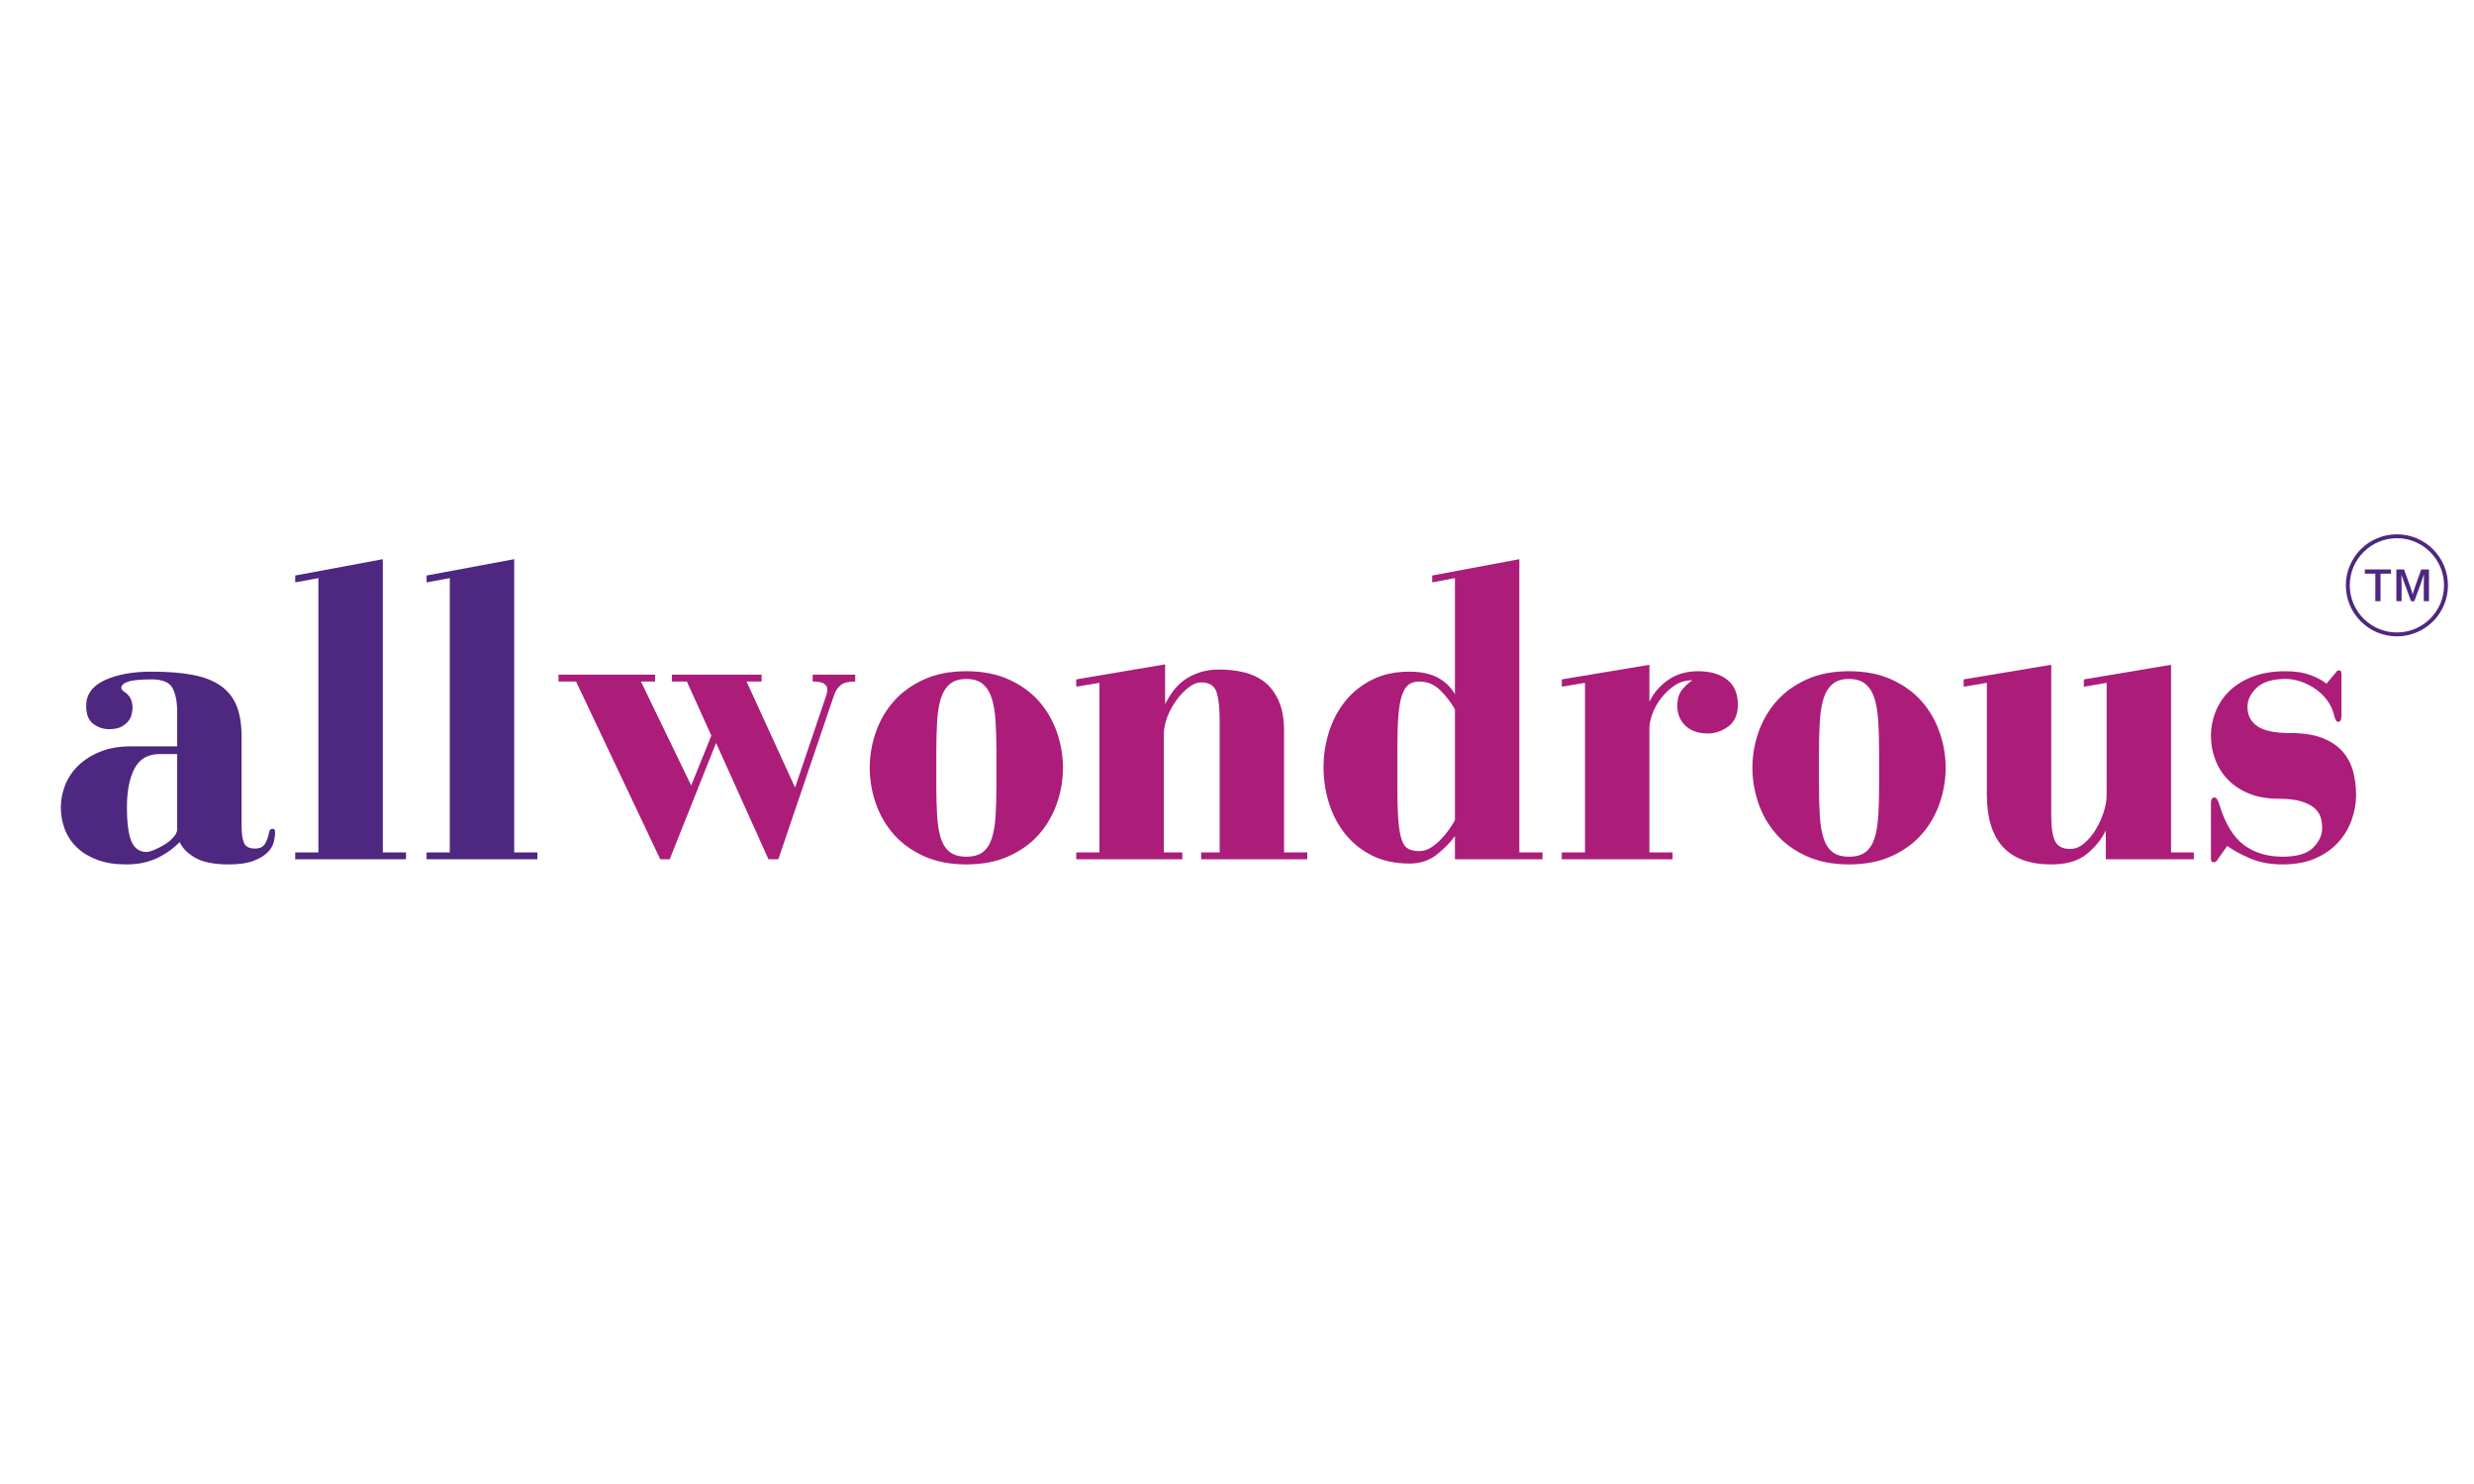
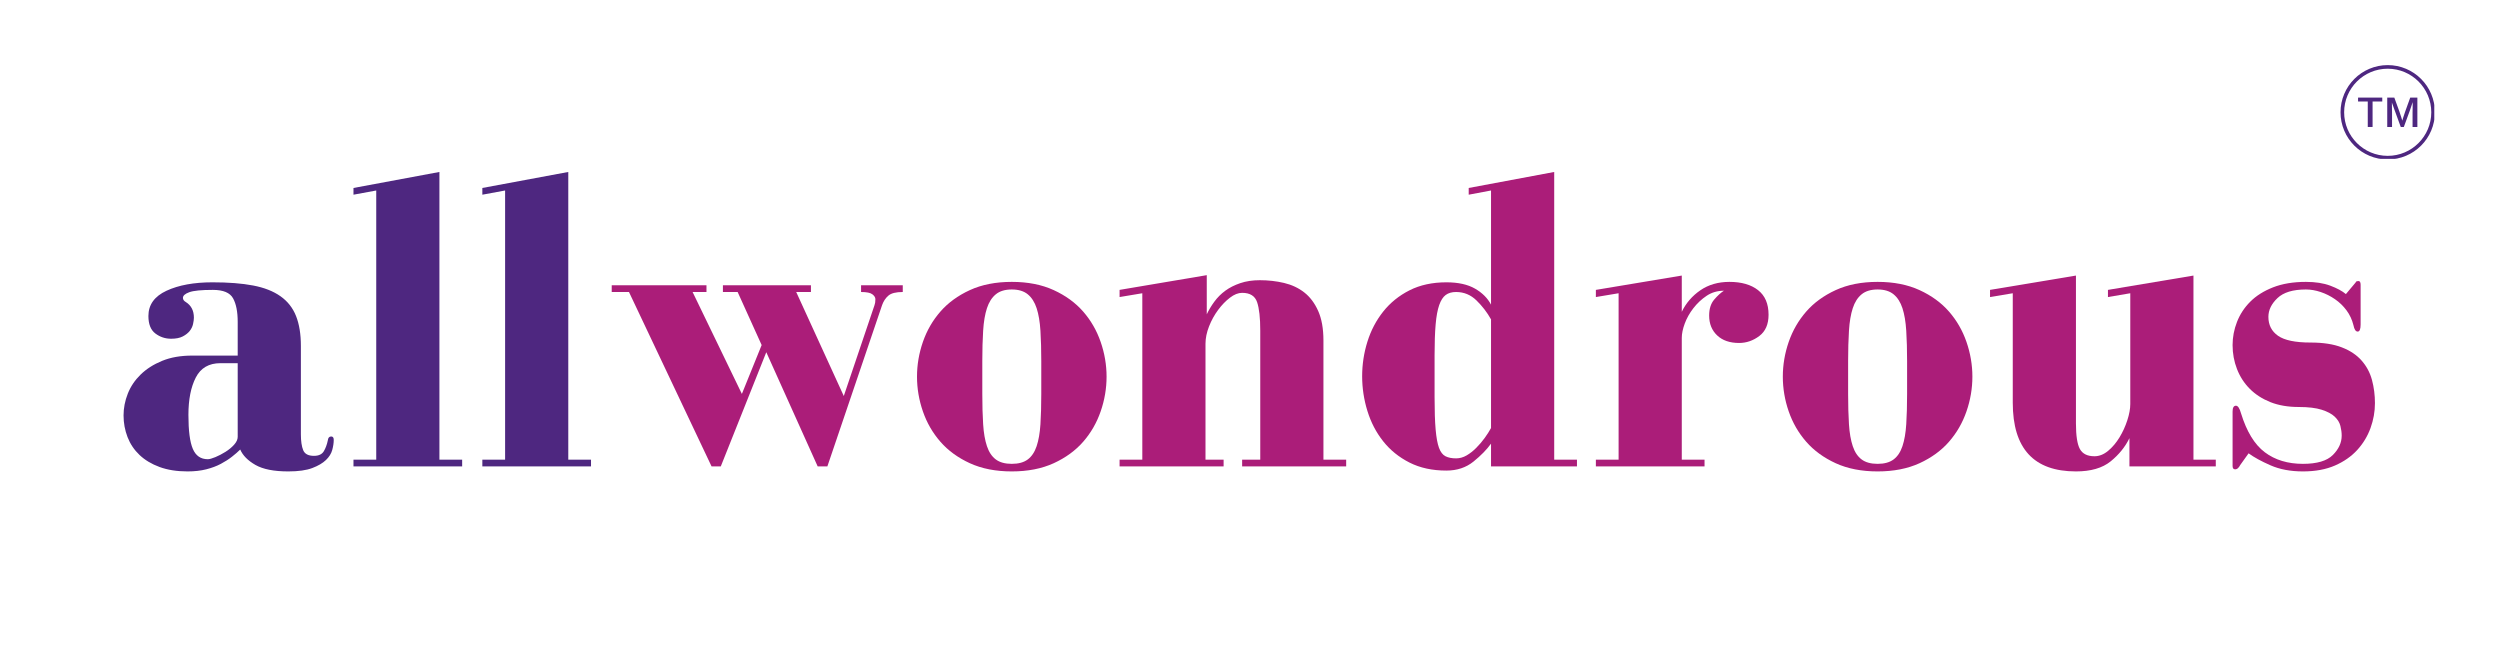
- <svg xmlns="http://www.w3.org/2000/svg" width="2500" zoomAndPan="magnify" viewBox="0 0 1874.88 1125" height="1500" preserveAspectRatio="xMidYMid meet" version="1.0">
+ <svg xmlns="http://www.w3.org/2000/svg" width="1920" zoomAndPan="magnify" viewBox="0 0 1440 375" height="500" preserveAspectRatio="xMidYMid meet" version="1.0">
  <defs>
    <g />
-     <clipPath id="119c1c1e4c">
-       <rect x="0" width="1757" y="0" height="351" />
+     <clipPath id="4b4edc105b">
+       <rect x="0" width="1310" y="0" height="263" />
    </clipPath>
-     <clipPath id="0e09dae88f">
-       <path d="M 1777.828 405.047 L 1855.074 405.047 L 1855.074 482.293 L 1777.828 482.293 Z M 1777.828 405.047 " clip-rule="nonzero" />
+     <clipPath id="167ab9f8b8">
+       <path d="M 1348.148 37.5 L 1402.148 37.5 L 1402.148 91.5 L 1348.148 91.5 Z M 1348.148 37.5 " clip-rule="nonzero" />
    </clipPath>
  </defs>
-   <g transform="matrix(1, 0, 0, 1, 37, 367)">
-     <g clip-path="url(#119c1c1e4c)">
+   <g transform="matrix(1, 0, 0, 1, 64, 56)">
+     <g clip-path="url(#4b4edc105b)">
      <g fill="#4e2780" fill-opacity="1">
-         <g transform="translate(2.847768, 284.3964)">
+         <g transform="translate(2.559071, 212.6299)">
          <g>
-             <path d="M 74.844 -142.219 C 60.531 -142.219 48.707 -140.047 39.375 -135.703 C 30.051 -131.367 25.391 -124.863 25.391 -116.188 C 25.391 -109.895 27.176 -105.391 30.75 -102.672 C 34.332 -99.961 38.398 -98.609 42.953 -98.609 C 46.641 -98.609 49.625 -99.203 51.906 -100.391 C 54.188 -101.586 55.977 -103 57.281 -104.625 C 58.582 -106.25 59.445 -108.035 59.875 -109.984 C 60.312 -111.941 60.531 -113.57 60.531 -114.875 C 60.531 -120.301 58.469 -124.316 54.344 -126.922 C 52.82 -127.785 52.062 -128.867 52.062 -130.172 C 52.062 -131.91 53.688 -133.375 56.938 -134.562 C 60.195 -135.758 66.273 -136.359 75.172 -136.359 C 83.203 -136.359 88.41 -134.188 90.797 -129.844 C 93.18 -125.508 94.375 -119.438 94.375 -111.625 L 94.375 -85.594 L 59.234 -85.594 C 50.336 -85.594 42.578 -84.234 35.953 -81.516 C 29.336 -78.805 23.805 -75.281 19.359 -70.938 C 14.91 -66.602 11.602 -61.672 9.438 -56.141 C 7.27 -50.609 6.188 -45.02 6.188 -39.375 C 6.188 -33.52 7.211 -27.93 9.266 -22.609 C 11.328 -17.297 14.422 -12.688 18.547 -8.781 C 22.672 -4.875 27.82 -1.785 34 0.484 C 40.188 2.766 47.406 3.906 55.656 3.906 C 61.07 3.906 65.895 3.363 70.125 2.281 C 74.363 1.195 78.109 -0.211 81.359 -1.953 C 84.609 -3.691 87.477 -5.535 89.969 -7.484 C 92.469 -9.43 94.586 -11.273 96.328 -13.016 C 98.285 -8.461 102.191 -4.504 108.047 -1.141 C 113.898 2.223 122.359 3.906 133.422 3.906 C 141.234 3.906 147.414 3.035 151.969 1.297 C 156.531 -0.43 160.055 -2.488 162.547 -4.875 C 165.047 -7.27 166.676 -9.875 167.438 -12.688 C 168.195 -15.508 168.578 -18.113 168.578 -20.5 C 168.578 -22.238 167.926 -23.109 166.625 -23.109 C 165.102 -23.109 164.234 -22.129 164.016 -20.172 C 163.367 -16.922 162.336 -14.102 160.922 -11.719 C 159.516 -9.332 156.969 -8.141 153.281 -8.141 C 148.938 -8.141 146.164 -9.602 144.969 -12.531 C 143.781 -15.457 143.188 -19.523 143.188 -24.734 L 143.188 -93.078 C 143.188 -102.191 141.938 -109.895 139.438 -116.188 C 136.945 -122.477 132.938 -127.57 127.406 -131.469 C 121.875 -135.375 114.82 -138.141 106.25 -139.766 C 97.688 -141.398 87.219 -142.219 74.844 -142.219 Z M 94.375 -79.734 L 94.375 -22.781 C 94.375 -20.832 93.453 -18.828 91.609 -16.766 C 89.766 -14.703 87.539 -12.852 84.938 -11.219 C 82.332 -9.594 79.727 -8.238 77.125 -7.156 C 74.52 -6.07 72.566 -5.531 71.266 -5.531 C 65.848 -5.531 62 -8.188 59.719 -13.5 C 57.438 -18.82 56.297 -27.555 56.297 -39.703 C 56.297 -51.641 58.191 -61.297 61.984 -68.672 C 65.785 -76.047 72.133 -79.734 81.031 -79.734 Z M 94.375 -79.734 " />
+             <path d="M 55.797 -106.016 C 45.117 -106.016 36.301 -104.395 29.344 -101.156 C 22.395 -97.926 18.922 -93.078 18.922 -86.609 C 18.922 -81.922 20.254 -78.566 22.922 -76.547 C 25.586 -74.523 28.625 -73.516 32.031 -73.516 C 34.781 -73.516 37.004 -73.957 38.703 -74.844 C 40.398 -75.727 41.734 -76.773 42.703 -77.984 C 43.672 -79.203 44.316 -80.539 44.641 -82 C 44.961 -83.457 45.125 -84.672 45.125 -85.641 C 45.125 -89.68 43.586 -92.676 40.516 -94.625 C 39.379 -95.27 38.812 -96.078 38.812 -97.047 C 38.812 -98.336 40.023 -99.426 42.453 -100.312 C 44.879 -101.207 49.41 -101.656 56.047 -101.656 C 62.023 -101.656 65.906 -100.035 67.688 -96.797 C 69.469 -93.566 70.359 -89.039 70.359 -83.219 L 70.359 -63.812 L 44.156 -63.812 C 37.52 -63.812 31.734 -62.797 26.797 -60.766 C 21.867 -58.742 17.75 -56.113 14.438 -52.875 C 11.125 -49.645 8.656 -45.969 7.031 -41.844 C 5.414 -37.719 4.609 -33.555 4.609 -29.359 C 4.609 -24.992 5.375 -20.828 6.906 -16.859 C 8.445 -12.898 10.754 -9.461 13.828 -6.547 C 16.898 -3.641 20.738 -1.336 25.344 0.359 C 29.957 2.055 35.336 2.906 41.484 2.906 C 45.523 2.906 49.125 2.5 52.281 1.688 C 55.438 0.883 58.227 -0.16 60.656 -1.453 C 63.082 -2.742 65.223 -4.117 67.078 -5.578 C 68.941 -7.035 70.52 -8.41 71.812 -9.703 C 73.27 -6.305 76.18 -3.352 80.547 -0.844 C 84.91 1.656 91.219 2.906 99.469 2.906 C 105.289 2.906 109.898 2.258 113.297 0.969 C 116.691 -0.32 119.316 -1.859 121.172 -3.641 C 123.035 -5.422 124.25 -7.359 124.812 -9.453 C 125.383 -11.555 125.672 -13.5 125.672 -15.281 C 125.672 -16.57 125.188 -17.219 124.219 -17.219 C 123.082 -17.219 122.438 -16.492 122.281 -15.047 C 121.789 -12.617 121.02 -10.516 119.969 -8.734 C 118.914 -6.953 117.016 -6.062 114.266 -6.062 C 111.035 -6.062 108.973 -7.148 108.078 -9.328 C 107.191 -11.516 106.75 -14.551 106.75 -18.438 L 106.75 -69.391 C 106.75 -76.18 105.816 -81.922 103.953 -86.609 C 102.098 -91.297 99.109 -95.094 94.984 -98 C 90.859 -100.914 85.598 -102.977 79.203 -104.188 C 72.816 -105.406 65.016 -106.016 55.797 -106.016 Z M 70.359 -59.438 L 70.359 -16.984 C 70.359 -15.523 69.672 -14.023 68.297 -12.484 C 66.922 -10.953 65.258 -9.578 63.312 -8.359 C 61.375 -7.148 59.438 -6.141 57.5 -5.328 C 55.562 -4.523 54.102 -4.125 53.125 -4.125 C 49.082 -4.125 46.211 -6.102 44.516 -10.062 C 42.816 -14.031 41.969 -20.539 41.969 -29.594 C 41.969 -38.488 43.383 -45.688 46.219 -51.188 C 49.051 -56.688 53.781 -59.438 60.406 -59.438 Z M 70.359 -59.438 " />
          </g>
        </g>
      </g>
      <g fill="#4e2780" fill-opacity="1">
-         <g transform="translate(177.8999, 284.3964)">
+         <g transform="translate(133.058, 212.6299)">
          <g>
-             <path d="M 75.172 -5.203 L 75.172 -227.484 L 8.781 -215.109 L 8.781 -209.906 L 26.359 -213.156 L 26.359 -5.203 L 8.781 -5.203 L 8.781 0 L 92.75 0 L 92.75 -5.203 Z M 75.172 -5.203 " />
+             <path d="M 56.047 -3.875 L 56.047 -169.578 L 6.547 -160.359 L 6.547 -156.484 L 19.656 -158.906 L 19.656 -3.875 L 6.547 -3.875 L 6.547 0 L 69.141 0 L 69.141 -3.875 Z M 56.047 -3.875 " />
          </g>
        </g>
      </g>
      <g fill="#4e2780" fill-opacity="1">
-         <g transform="translate(277.4649, 284.3964)">
+         <g transform="translate(207.2823, 212.6299)">
          <g>
-             <path d="M 75.172 -5.203 L 75.172 -227.484 L 8.781 -215.109 L 8.781 -209.906 L 26.359 -213.156 L 26.359 -5.203 L 8.781 -5.203 L 8.781 0 L 92.75 0 L 92.75 -5.203 Z M 75.172 -5.203 " />
+             <path d="M 56.047 -3.875 L 56.047 -169.578 L 6.547 -160.359 L 6.547 -156.484 L 19.656 -158.906 L 19.656 -3.875 L 6.547 -3.875 L 6.547 0 L 69.141 0 L 69.141 -3.875 Z M 56.047 -3.875 " />
          </g>
        </g>
      </g>
      <g fill="#ab1d79" fill-opacity="1">
-         <g transform="translate(377.0926, 284.3964)">
+         <g transform="translate(281.5534, 212.6299)">
          <g>
-             <path d="M 212.844 -129.203 C 212.844 -128.117 212.785 -127.25 212.672 -126.594 C 212.566 -125.945 212.406 -125.297 212.188 -124.641 L 188.422 -54.344 L 151.656 -134.734 L 163.047 -134.734 L 163.047 -139.938 L 95.031 -139.938 L 95.031 -134.734 L 106.422 -134.734 L 124.969 -93.719 L 109.672 -55.969 L 71.594 -134.734 L 82.328 -134.734 L 82.328 -139.938 L 9.109 -139.938 L 9.109 -134.734 L 22.453 -134.734 L 86.234 0 L 93.406 0 L 128.547 -88.188 L 168.25 0 L 175.734 0 L 218.047 -124.641 C 219.129 -127.68 220.754 -130.125 222.922 -131.969 C 225.086 -133.812 228.773 -134.734 233.984 -134.734 L 233.984 -139.938 L 201.766 -139.938 L 201.766 -134.734 C 206.109 -134.734 209.039 -134.133 210.562 -132.938 C 212.082 -131.75 212.844 -130.504 212.844 -129.203 Z M 212.844 -129.203 " />
+             <path d="M 158.672 -96.312 C 158.672 -95.508 158.629 -94.863 158.547 -94.375 C 158.461 -93.883 158.344 -93.398 158.188 -92.922 L 140.469 -40.516 L 113.062 -100.438 L 121.547 -100.438 L 121.547 -104.328 L 70.844 -104.328 L 70.844 -100.438 L 79.328 -100.438 L 93.156 -69.875 L 81.766 -41.734 L 53.375 -100.438 L 61.375 -100.438 L 61.375 -104.328 L 6.797 -104.328 L 6.797 -100.438 L 16.734 -100.438 L 64.297 0 L 69.625 0 L 95.828 -65.75 L 125.422 0 L 131.016 0 L 162.547 -92.922 C 163.359 -95.18 164.57 -97 166.188 -98.375 C 167.801 -99.75 170.551 -100.438 174.438 -100.438 L 174.438 -104.328 L 150.422 -104.328 L 150.422 -100.438 C 153.648 -100.438 155.832 -99.988 156.969 -99.094 C 158.102 -98.207 158.672 -97.281 158.672 -96.312 Z M 158.672 -96.312 " />
          </g>
        </g>
      </g>
      <g fill="#ab1d79" fill-opacity="1">
-         <g transform="translate(616.8946, 284.3964)">
+         <g transform="translate(460.3224, 212.6299)">
          <g>
-             <path d="M 5.203 -69.312 C 5.203 -60.207 6.719 -51.258 9.75 -42.469 C 12.789 -33.688 17.297 -25.875 23.266 -19.031 C 29.234 -12.195 36.828 -6.664 46.047 -2.438 C 55.266 1.789 66.062 3.906 78.438 3.906 C 90.801 3.906 101.594 1.789 110.812 -2.438 C 120.031 -6.664 127.625 -12.195 133.594 -19.031 C 139.562 -25.875 144.062 -33.688 147.094 -42.469 C 150.133 -51.258 151.656 -60.207 151.656 -69.312 C 151.656 -78.426 150.133 -87.375 147.094 -96.156 C 144.062 -104.945 139.562 -112.758 133.594 -119.594 C 127.625 -126.426 120.031 -131.957 110.812 -136.188 C 101.594 -140.426 90.801 -142.547 78.438 -142.547 C 66.062 -142.547 55.266 -140.426 46.047 -136.188 C 36.828 -131.957 29.234 -126.426 23.266 -119.594 C 17.297 -112.758 12.789 -104.945 9.75 -96.156 C 6.719 -87.375 5.203 -78.426 5.203 -69.312 Z M 55.656 -81.359 C 55.656 -90.035 55.867 -97.844 56.297 -104.781 C 56.734 -111.727 57.707 -117.535 59.219 -122.203 C 60.738 -126.867 63.02 -130.445 66.062 -132.938 C 69.102 -135.438 73.227 -136.688 78.438 -136.688 C 83.633 -136.688 87.754 -135.438 90.797 -132.938 C 93.836 -130.445 96.113 -126.867 97.625 -122.203 C 99.145 -117.535 100.125 -111.727 100.562 -104.781 C 101 -97.844 101.219 -90.035 101.219 -81.359 L 101.219 -55.969 C 101.219 -47.07 101 -39.258 100.562 -32.531 C 100.125 -25.812 99.145 -20.172 97.625 -15.609 C 96.113 -11.055 93.836 -7.641 90.797 -5.359 C 87.754 -3.086 83.633 -1.953 78.438 -1.953 C 73.227 -1.953 69.102 -3.086 66.062 -5.359 C 63.02 -7.641 60.738 -11.055 59.219 -15.609 C 57.707 -20.172 56.734 -25.812 56.297 -32.531 C 55.867 -39.258 55.656 -47.07 55.656 -55.969 Z M 55.656 -81.359 " />
+             <path d="M 3.875 -51.672 C 3.875 -44.879 5.004 -38.207 7.266 -31.656 C 9.535 -25.102 12.895 -19.281 17.344 -14.188 C 21.789 -9.094 27.453 -4.969 34.328 -1.812 C 41.203 1.332 49.25 2.906 58.469 2.906 C 67.688 2.906 75.734 1.332 82.609 -1.812 C 89.484 -4.969 95.145 -9.094 99.594 -14.188 C 104.039 -19.281 107.395 -25.102 109.656 -31.656 C 111.926 -38.207 113.062 -44.879 113.062 -51.672 C 113.062 -58.461 111.926 -65.133 109.656 -71.688 C 107.395 -78.238 104.039 -84.062 99.594 -89.156 C 95.145 -94.25 89.484 -98.375 82.609 -101.531 C 75.734 -104.688 67.688 -106.266 58.469 -106.266 C 49.25 -106.266 41.203 -104.688 34.328 -101.531 C 27.453 -98.375 21.789 -94.25 17.344 -89.156 C 12.895 -84.062 9.535 -78.238 7.266 -71.688 C 5.004 -65.133 3.875 -58.461 3.875 -51.672 Z M 41.484 -60.656 C 41.484 -67.125 41.645 -72.945 41.969 -78.125 C 42.289 -83.301 43.02 -87.625 44.156 -91.094 C 45.289 -94.57 46.988 -97.238 49.25 -99.094 C 51.508 -100.957 54.582 -101.891 58.469 -101.891 C 62.352 -101.891 65.426 -100.957 67.688 -99.094 C 69.945 -97.238 71.645 -94.57 72.781 -91.094 C 73.914 -87.625 74.645 -83.301 74.969 -78.125 C 75.289 -72.945 75.453 -67.125 75.453 -60.656 L 75.453 -41.734 C 75.453 -35.098 75.289 -29.27 74.969 -24.25 C 74.645 -19.238 73.914 -15.035 72.781 -11.641 C 71.645 -8.242 69.945 -5.695 67.688 -4 C 65.426 -2.301 62.352 -1.453 58.469 -1.453 C 54.582 -1.453 51.508 -2.301 49.25 -4 C 46.988 -5.695 45.289 -8.242 44.156 -11.641 C 43.02 -15.035 42.289 -19.238 41.969 -24.25 C 41.645 -29.27 41.484 -35.098 41.484 -41.734 Z M 41.484 -60.656 " />
          </g>
        </g>
      </g>
      <g fill="#ab1d79" fill-opacity="1">
-         <g transform="translate(773.7257, 284.3964)">
+         <g transform="translate(577.2378, 212.6299)">
          <g>
-             <path d="M 162.391 -5.203 L 162.391 -97.312 C 162.391 -106.414 161.031 -114.004 158.312 -120.078 C 155.602 -126.16 152.023 -130.938 147.578 -134.406 C 143.141 -137.875 137.938 -140.312 131.969 -141.719 C 126 -143.133 119.758 -143.844 113.25 -143.844 C 107.613 -143.844 102.57 -143.082 98.125 -141.562 C 93.676 -140.039 89.82 -138.086 86.562 -135.703 C 83.312 -133.316 80.492 -130.492 78.109 -127.234 C 75.723 -123.984 73.77 -120.734 72.25 -117.484 L 72.25 -147.75 L 4.875 -136.359 L 4.875 -130.828 L 22.453 -133.75 L 22.453 -5.203 L 4.875 -5.203 L 4.875 0 L 85.266 0 L 85.266 -5.203 L 71.266 -5.203 L 71.266 -94.703 C 71.266 -99.047 72.188 -103.547 74.031 -108.203 C 75.875 -112.867 78.207 -117.098 81.031 -120.891 C 83.852 -124.691 86.891 -127.836 90.141 -130.328 C 93.398 -132.828 96.547 -134.078 99.578 -134.078 C 105.66 -134.078 109.516 -131.691 111.141 -126.922 C 112.766 -122.148 113.578 -114.773 113.578 -104.797 L 113.578 -5.203 L 99.578 -5.203 L 99.578 0 L 179.969 0 L 179.969 -5.203 Z M 162.391 -5.203 " />
+             <path d="M 121.062 -3.875 L 121.062 -72.547 C 121.062 -79.336 120.051 -84.992 118.031 -89.516 C 116.008 -94.047 113.336 -97.602 110.016 -100.188 C 106.703 -102.781 102.82 -104.602 98.375 -105.656 C 93.926 -106.707 89.273 -107.234 84.422 -107.234 C 80.223 -107.234 76.461 -106.664 73.141 -105.531 C 69.828 -104.406 66.957 -102.953 64.531 -101.172 C 62.102 -99.391 60 -97.285 58.219 -94.859 C 56.445 -92.43 54.992 -90.004 53.859 -87.578 L 53.859 -110.141 L 3.641 -101.656 L 3.641 -97.531 L 16.734 -99.719 L 16.734 -3.875 L 3.641 -3.875 L 3.641 0 L 63.562 0 L 63.562 -3.875 L 53.125 -3.875 L 53.125 -70.594 C 53.125 -73.832 53.812 -77.191 55.188 -80.672 C 56.562 -84.148 58.301 -87.301 60.406 -90.125 C 62.508 -92.957 64.773 -95.301 67.203 -97.156 C 69.629 -99.02 71.973 -99.953 74.234 -99.953 C 78.766 -99.953 81.633 -98.172 82.844 -94.609 C 84.062 -91.055 84.672 -85.562 84.672 -78.125 L 84.672 -3.875 L 74.234 -3.875 L 74.234 0 L 134.156 0 L 134.156 -3.875 Z M 121.062 -3.875 " />
          </g>
        </g>
      </g>
      <g fill="#ab1d79" fill-opacity="1">
-         <g transform="translate(956.9122, 284.3964)">
+         <g transform="translate(713.8008, 212.6299)">
          <g>
-             <path d="M 65.094 -85.922 C 65.094 -95.461 65.363 -103.379 65.906 -109.672 C 66.445 -115.961 67.367 -120.953 68.672 -124.641 C 69.973 -128.328 71.648 -130.93 73.703 -132.453 C 75.766 -133.973 78.426 -134.734 81.688 -134.734 C 87.758 -134.734 93.02 -132.562 97.469 -128.219 C 101.914 -123.883 105.66 -119.004 108.703 -113.578 L 108.703 -29.609 C 107.398 -27.223 105.77 -24.676 103.812 -21.969 C 101.863 -19.258 99.691 -16.707 97.297 -14.312 C 94.91 -11.926 92.414 -9.973 89.812 -8.453 C 87.219 -6.941 84.508 -6.188 81.688 -6.188 C 78.426 -6.188 75.711 -6.727 73.547 -7.812 C 71.379 -8.895 69.695 -11.062 68.5 -14.312 C 67.312 -17.57 66.445 -22.289 65.906 -28.469 C 65.363 -34.656 65.094 -42.957 65.094 -53.375 Z M 91.453 -209.906 L 108.703 -213.156 L 108.703 -124.969 C 106.098 -129.957 101.973 -134.078 96.328 -137.328 C 90.691 -140.586 83.316 -142.219 74.203 -142.219 C 63.348 -142.219 53.852 -140.156 45.719 -136.031 C 37.582 -131.906 30.801 -126.426 25.375 -119.594 C 19.957 -112.758 15.891 -105.004 13.172 -96.328 C 10.461 -87.648 9.109 -78.754 9.109 -69.641 C 9.109 -60.523 10.461 -51.57 13.172 -42.781 C 15.891 -34 19.957 -26.191 25.375 -19.359 C 30.801 -12.523 37.582 -7.047 45.719 -2.922 C 53.852 1.191 63.348 3.25 74.203 3.25 C 82.441 3.25 89.438 0.922 95.188 -3.734 C 100.938 -8.398 105.441 -13.016 108.703 -17.578 L 108.703 0 L 175.078 0 L 175.078 -5.203 L 157.516 -5.203 L 157.516 -227.484 L 91.453 -215.109 Z M 91.453 -209.906 " />
+             <path d="M 48.516 -64.047 C 48.516 -71.16 48.719 -77.062 49.125 -81.75 C 49.531 -86.445 50.219 -90.172 51.188 -92.922 C 52.156 -95.672 53.406 -97.609 54.938 -98.734 C 56.477 -99.867 58.461 -100.438 60.891 -100.438 C 65.422 -100.438 69.344 -98.816 72.656 -95.578 C 75.977 -92.348 78.77 -88.711 81.031 -84.672 L 81.031 -22.078 C 80.062 -20.297 78.848 -18.395 77.391 -16.375 C 75.93 -14.352 74.312 -12.453 72.531 -10.672 C 70.758 -8.891 68.898 -7.43 66.953 -6.297 C 65.016 -5.172 62.992 -4.609 60.891 -4.609 C 58.461 -4.609 56.441 -5.008 54.828 -5.812 C 53.211 -6.625 51.957 -8.242 51.062 -10.672 C 50.176 -13.098 49.531 -16.613 49.125 -21.219 C 48.719 -25.832 48.516 -32.02 48.516 -39.781 Z M 68.172 -156.484 L 81.031 -158.906 L 81.031 -93.156 C 79.094 -96.875 76.02 -99.945 71.812 -102.375 C 67.602 -104.801 62.102 -106.016 55.312 -106.016 C 47.227 -106.016 40.148 -104.477 34.078 -101.406 C 28.016 -98.332 22.961 -94.25 18.922 -89.156 C 14.879 -84.062 11.848 -78.281 9.828 -71.812 C 7.805 -65.344 6.797 -58.711 6.797 -51.922 C 6.797 -45.129 7.805 -38.457 9.828 -31.906 C 11.848 -25.352 14.879 -19.531 18.922 -14.438 C 22.961 -9.344 28.016 -5.258 34.078 -2.188 C 40.148 0.883 47.227 2.422 55.312 2.422 C 61.457 2.422 66.672 0.688 70.953 -2.781 C 75.242 -6.258 78.602 -9.695 81.031 -13.094 L 81.031 0 L 130.531 0 L 130.531 -3.875 L 117.422 -3.875 L 117.422 -169.578 L 68.172 -160.359 Z M 68.172 -156.484 " />
          </g>
        </g>
      </g>
      <g fill="#ab1d79" fill-opacity="1">
-         <g transform="translate(1138.797, 284.3964)">
+         <g transform="translate(849.3936, 212.6299)">
          <g>
-             <path d="M 74.203 -119.438 L 74.203 -147.422 L 7.812 -136.359 L 7.812 -130.828 L 25.391 -133.75 L 25.391 -5.203 L 7.812 -5.203 L 7.812 0 L 91.766 0 L 91.766 -5.203 L 74.203 -5.203 L 74.203 -99.266 C 74.203 -102.516 74.957 -106.195 76.469 -110.312 C 77.988 -114.438 80.211 -118.395 83.141 -122.188 C 86.078 -125.988 89.5 -129.191 93.406 -131.797 C 97.312 -134.398 101.758 -135.703 106.75 -135.703 C 104.352 -134.18 101.852 -131.898 99.25 -128.859 C 96.656 -125.828 95.359 -121.707 95.359 -116.5 C 95.359 -110.207 97.414 -105.109 101.531 -101.203 C 105.656 -97.305 111.297 -95.359 118.453 -95.359 C 124.098 -95.359 129.305 -97.145 134.078 -100.719 C 138.848 -104.301 141.234 -109.781 141.234 -117.156 C 141.234 -125.613 138.52 -131.957 133.094 -136.188 C 127.676 -140.426 120.301 -142.547 110.969 -142.547 C 102.289 -142.547 94.805 -140.375 88.516 -136.031 C 82.223 -131.695 77.453 -126.164 74.203 -119.438 Z M 74.203 -119.438 " />
+             <path d="M 55.312 -89.031 L 55.312 -109.906 L 5.828 -101.656 L 5.828 -97.531 L 18.922 -99.719 L 18.922 -3.875 L 5.828 -3.875 L 5.828 0 L 68.422 0 L 68.422 -3.875 L 55.312 -3.875 L 55.312 -74 C 55.312 -76.426 55.879 -79.176 57.016 -82.25 C 58.148 -85.32 59.805 -88.27 61.984 -91.094 C 64.172 -93.926 66.719 -96.312 69.625 -98.25 C 72.539 -100.195 75.859 -101.172 79.578 -101.172 C 77.797 -100.035 75.93 -98.332 73.984 -96.062 C 72.047 -93.801 71.078 -90.734 71.078 -86.859 C 71.078 -82.16 72.613 -78.352 75.688 -75.438 C 78.758 -72.531 82.969 -71.078 88.312 -71.078 C 92.52 -71.078 96.398 -72.41 99.953 -75.078 C 103.516 -77.754 105.297 -81.844 105.297 -87.344 C 105.297 -93.645 103.27 -98.375 99.219 -101.531 C 95.176 -104.688 89.68 -106.266 82.734 -106.266 C 76.266 -106.266 70.68 -104.645 65.984 -101.406 C 61.297 -98.176 57.738 -94.051 55.312 -89.031 Z M 55.312 -89.031 " />
          </g>
        </g>
      </g>
      <g fill="#ab1d79" fill-opacity="1">
-         <g transform="translate(1285.867, 284.3964)">
+         <g transform="translate(959.0321, 212.6299)">
          <g>
-             <path d="M 5.203 -69.312 C 5.203 -60.207 6.719 -51.258 9.75 -42.469 C 12.789 -33.688 17.297 -25.875 23.266 -19.031 C 29.234 -12.195 36.828 -6.664 46.047 -2.438 C 55.266 1.789 66.062 3.906 78.438 3.906 C 90.801 3.906 101.594 1.789 110.812 -2.438 C 120.031 -6.664 127.625 -12.195 133.594 -19.031 C 139.562 -25.875 144.062 -33.688 147.094 -42.469 C 150.133 -51.258 151.656 -60.207 151.656 -69.312 C 151.656 -78.426 150.133 -87.375 147.094 -96.156 C 144.062 -104.945 139.562 -112.758 133.594 -119.594 C 127.625 -126.426 120.031 -131.957 110.812 -136.188 C 101.594 -140.426 90.801 -142.547 78.438 -142.547 C 66.062 -142.547 55.266 -140.426 46.047 -136.188 C 36.828 -131.957 29.234 -126.426 23.266 -119.594 C 17.297 -112.758 12.789 -104.945 9.75 -96.156 C 6.719 -87.375 5.203 -78.426 5.203 -69.312 Z M 55.656 -81.359 C 55.656 -90.035 55.867 -97.844 56.297 -104.781 C 56.734 -111.727 57.707 -117.535 59.219 -122.203 C 60.738 -126.867 63.02 -130.445 66.062 -132.938 C 69.102 -135.438 73.227 -136.688 78.438 -136.688 C 83.633 -136.688 87.754 -135.438 90.797 -132.938 C 93.836 -130.445 96.113 -126.867 97.625 -122.203 C 99.145 -117.535 100.125 -111.727 100.562 -104.781 C 101 -97.844 101.219 -90.035 101.219 -81.359 L 101.219 -55.969 C 101.219 -47.07 101 -39.258 100.562 -32.531 C 100.125 -25.812 99.145 -20.172 97.625 -15.609 C 96.113 -11.055 93.836 -7.641 90.797 -5.359 C 87.754 -3.086 83.633 -1.953 78.438 -1.953 C 73.227 -1.953 69.102 -3.086 66.062 -5.359 C 63.02 -7.641 60.738 -11.055 59.219 -15.609 C 57.707 -20.172 56.734 -25.812 56.297 -32.531 C 55.867 -39.258 55.656 -47.07 55.656 -55.969 Z M 55.656 -81.359 " />
+             <path d="M 3.875 -51.672 C 3.875 -44.879 5.004 -38.207 7.266 -31.656 C 9.535 -25.102 12.895 -19.281 17.344 -14.188 C 21.789 -9.094 27.453 -4.969 34.328 -1.812 C 41.203 1.332 49.25 2.906 58.469 2.906 C 67.688 2.906 75.734 1.332 82.609 -1.812 C 89.484 -4.969 95.145 -9.094 99.594 -14.188 C 104.039 -19.281 107.395 -25.102 109.656 -31.656 C 111.926 -38.207 113.062 -44.879 113.062 -51.672 C 113.062 -58.461 111.926 -65.133 109.656 -71.688 C 107.395 -78.238 104.039 -84.062 99.594 -89.156 C 95.145 -94.25 89.484 -98.375 82.609 -101.531 C 75.734 -104.688 67.688 -106.266 58.469 -106.266 C 49.25 -106.266 41.203 -104.688 34.328 -101.531 C 27.453 -98.375 21.789 -94.25 17.344 -89.156 C 12.895 -84.062 9.535 -78.238 7.266 -71.688 C 5.004 -65.133 3.875 -58.461 3.875 -51.672 Z M 41.484 -60.656 C 41.484 -67.125 41.645 -72.945 41.969 -78.125 C 42.289 -83.301 43.02 -87.625 44.156 -91.094 C 45.289 -94.57 46.988 -97.238 49.25 -99.094 C 51.508 -100.957 54.582 -101.891 58.469 -101.891 C 62.352 -101.891 65.426 -100.957 67.688 -99.094 C 69.945 -97.238 71.645 -94.57 72.781 -91.094 C 73.914 -87.625 74.645 -83.301 74.969 -78.125 C 75.289 -72.945 75.453 -67.125 75.453 -60.656 L 75.453 -41.734 C 75.453 -35.098 75.289 -29.27 74.969 -24.25 C 74.645 -19.238 73.914 -15.035 72.781 -11.641 C 71.645 -8.242 69.945 -5.695 67.688 -4 C 65.426 -2.301 62.352 -1.453 58.469 -1.453 C 54.582 -1.453 51.508 -2.301 49.25 -4 C 46.988 -5.695 45.289 -8.242 44.156 -11.641 C 43.02 -15.035 42.289 -19.238 41.969 -24.25 C 41.645 -29.27 41.484 -35.098 41.484 -41.734 Z M 41.484 -60.656 " />
          </g>
        </g>
      </g>
      <g fill="#ab1d79" fill-opacity="1">
-         <g transform="translate(1442.698, 284.3964)">
+         <g transform="translate(1075.948, 212.6299)">
          <g>
-             <path d="M 26.031 -133.75 L 26.031 -49.141 C 26.031 -13.773 42.301 3.906 74.844 3.906 C 86.344 3.906 95.289 1.301 101.688 -3.906 C 108.094 -9.113 112.926 -15.078 116.188 -21.797 L 116.188 0 L 182.891 0 L 182.891 -5.203 L 165.641 -5.203 L 165.641 -147.422 L 99.578 -136.359 L 99.578 -130.828 L 116.828 -133.75 L 116.828 -48.172 C 116.828 -44.473 116.066 -40.289 114.547 -35.625 C 113.035 -30.969 111.031 -26.578 108.531 -22.453 C 106.039 -18.328 103.113 -14.852 99.75 -12.031 C 96.383 -9.219 92.859 -7.812 89.172 -7.812 C 83.742 -7.812 80 -9.656 77.938 -13.344 C 75.875 -17.031 74.844 -23.645 74.844 -33.188 L 74.844 -147.422 L 8.469 -136.359 L 8.469 -130.828 Z M 26.031 -133.75 " />
+             <path d="M 19.406 -99.719 L 19.406 -36.641 C 19.406 -10.273 31.535 2.906 55.797 2.906 C 64.367 2.906 71.039 0.969 75.812 -2.906 C 80.582 -6.789 84.18 -11.238 86.609 -16.25 L 86.609 0 L 136.344 0 L 136.344 -3.875 L 123.484 -3.875 L 123.484 -109.906 L 74.234 -101.656 L 74.234 -97.531 L 87.094 -99.719 L 87.094 -35.906 C 87.094 -33.156 86.523 -30.039 85.391 -26.562 C 84.266 -23.082 82.77 -19.805 80.906 -16.734 C 79.051 -13.66 76.867 -11.07 74.359 -8.969 C 71.848 -6.875 69.219 -5.828 66.469 -5.828 C 62.426 -5.828 59.633 -7.203 58.094 -9.953 C 56.562 -12.703 55.797 -17.633 55.797 -24.75 L 55.797 -109.906 L 6.312 -101.656 L 6.312 -97.531 Z M 19.406 -99.719 " />
          </g>
        </g>
      </g>
      <g fill="#ab1d79" fill-opacity="1">
-         <g transform="translate(1629.789, 284.3964)">
+         <g transform="translate(1215.421, 212.6299)">
          <g>
-             <path d="M 103.156 -141.234 L 96.328 -133.109 C 93.504 -135.492 89.488 -137.66 84.281 -139.609 C 79.082 -141.566 72.789 -142.547 65.406 -142.547 C 55.645 -142.547 47.188 -141.133 40.031 -138.312 C 32.875 -135.488 27.016 -131.797 22.453 -127.234 C 17.898 -122.68 14.484 -117.477 12.203 -111.625 C 9.922 -105.77 8.781 -99.801 8.781 -93.719 C 8.781 -87.219 9.922 -81.035 12.203 -75.172 C 14.484 -69.316 17.789 -64.219 22.125 -59.875 C 26.469 -55.539 31.785 -52.125 38.078 -49.625 C 44.367 -47.133 51.633 -45.891 59.875 -45.891 C 67.258 -45.891 73.172 -45.18 77.609 -43.766 C 82.055 -42.359 85.422 -40.566 87.703 -38.391 C 89.984 -36.223 91.445 -33.836 92.094 -31.234 C 92.75 -28.641 93.078 -26.145 93.078 -23.75 C 93.078 -18.332 90.797 -13.344 86.234 -8.781 C 81.68 -4.227 73.984 -1.953 63.141 -1.953 C 51.422 -1.953 41.598 -4.938 33.672 -10.906 C 25.754 -16.875 19.629 -26.906 15.297 -41 C 14.211 -44.906 12.91 -46.859 11.391 -46.859 C 9.648 -46.859 8.781 -45.344 8.781 -42.312 L 8.781 -0.328 C 8.781 1.41 9.43 2.281 10.734 2.281 C 11.609 2.281 12.367 1.953 13.016 1.297 C 13.672 0.648 14.211 -0.102 14.641 -0.969 L 21.156 -10.094 C 25.281 -7.051 30.922 -3.957 38.078 -0.812 C 45.234 2.332 53.586 3.906 63.141 3.906 C 72.68 3.906 80.922 2.391 87.859 -0.641 C 94.805 -3.68 100.555 -7.695 105.109 -12.688 C 109.672 -17.676 113.086 -23.316 115.359 -29.609 C 117.641 -35.898 118.781 -42.301 118.781 -48.812 C 118.781 -55.102 118.02 -61.066 116.5 -66.703 C 114.988 -72.348 112.332 -77.336 108.531 -81.672 C 104.738 -86.016 99.641 -89.43 93.234 -91.922 C 86.836 -94.422 78.758 -95.672 69 -95.672 C 57.281 -95.672 48.926 -97.406 43.938 -100.875 C 38.945 -104.352 36.453 -109.238 36.453 -115.531 C 36.453 -120.738 38.781 -125.566 43.438 -130.016 C 48.102 -134.461 55.426 -136.688 65.406 -136.688 C 69.102 -136.688 72.898 -136.035 76.797 -134.734 C 80.703 -133.43 84.391 -131.586 87.859 -129.203 C 91.336 -126.816 94.32 -123.941 96.812 -120.578 C 99.312 -117.211 101.102 -113.359 102.188 -109.016 C 102.832 -105.766 103.914 -104.141 105.438 -104.141 C 106.957 -104.141 107.719 -105.984 107.719 -109.672 L 107.719 -140.266 C 107.719 -142.211 107.176 -143.188 106.094 -143.188 C 105.008 -143.188 104.359 -142.969 104.141 -142.531 C 103.922 -142.102 103.594 -141.672 103.156 -141.234 Z M 103.156 -141.234 " />
+             <path d="M 76.906 -105.297 L 71.812 -99.234 C 69.707 -101.004 66.711 -102.617 62.828 -104.078 C 58.953 -105.535 54.266 -106.266 48.766 -106.266 C 41.484 -106.266 35.172 -105.211 29.828 -103.109 C 24.492 -101.004 20.129 -98.254 16.734 -94.859 C 13.336 -91.461 10.789 -87.582 9.094 -83.219 C 7.395 -78.852 6.547 -74.406 6.547 -69.875 C 6.547 -65.02 7.395 -60.41 9.094 -56.047 C 10.789 -51.68 13.254 -47.879 16.484 -44.641 C 19.723 -41.398 23.688 -38.848 28.375 -36.984 C 33.07 -35.129 38.492 -34.203 44.641 -34.203 C 50.141 -34.203 54.547 -33.676 57.859 -32.625 C 61.172 -31.57 63.676 -30.238 65.375 -28.625 C 67.082 -27.008 68.176 -25.227 68.656 -23.281 C 69.145 -21.344 69.391 -19.484 69.391 -17.703 C 69.391 -13.66 67.691 -9.941 64.297 -6.547 C 60.898 -3.148 55.156 -1.453 47.062 -1.453 C 38.332 -1.453 31.016 -3.676 25.109 -8.125 C 19.203 -12.57 14.633 -20.051 11.406 -30.562 C 10.594 -33.477 9.617 -34.938 8.484 -34.938 C 7.191 -34.938 6.547 -33.805 6.547 -31.547 L 6.547 -0.25 C 6.547 1.051 7.031 1.703 8 1.703 C 8.645 1.703 9.211 1.457 9.703 0.969 C 10.191 0.488 10.598 -0.078 10.922 -0.734 L 15.766 -7.516 C 18.836 -5.254 23.039 -2.953 28.375 -0.609 C 33.719 1.734 39.945 2.906 47.062 2.906 C 54.176 2.906 60.32 1.773 65.5 -0.484 C 70.676 -2.742 74.961 -5.734 78.359 -9.453 C 81.754 -13.18 84.301 -17.391 86 -22.078 C 87.695 -26.766 88.547 -31.535 88.547 -36.391 C 88.547 -41.078 87.977 -45.523 86.844 -49.734 C 85.719 -53.941 83.738 -57.66 80.906 -60.891 C 78.082 -64.129 74.281 -66.676 69.5 -68.531 C 64.727 -70.395 58.707 -71.328 51.438 -71.328 C 42.695 -71.328 36.469 -72.617 32.75 -75.203 C 29.031 -77.797 27.172 -81.438 27.172 -86.125 C 27.172 -90.008 28.91 -93.609 32.391 -96.922 C 35.867 -100.234 41.328 -101.891 48.766 -101.891 C 51.516 -101.891 54.344 -101.406 57.25 -100.438 C 60.164 -99.469 62.914 -98.094 65.5 -96.312 C 68.094 -94.531 70.316 -92.383 72.172 -89.875 C 74.035 -87.375 75.367 -84.508 76.172 -81.281 C 76.66 -78.852 77.473 -77.641 78.609 -77.641 C 79.734 -77.641 80.297 -79.016 80.297 -81.766 L 80.297 -104.562 C 80.297 -106.02 79.895 -106.75 79.094 -106.75 C 78.281 -106.75 77.789 -106.586 77.625 -106.266 C 77.469 -105.941 77.227 -105.617 76.906 -105.297 Z M 76.906 -105.297 " />
          </g>
        </g>
      </g>
    </g>
  </g>
-   <g clip-path="url(#0e09dae88f)">
-     <path fill="#4e2780" d="M 1816.508 408.008 C 1796.812 408.008 1780.789 424.031 1780.789 443.727 C 1780.789 463.422 1796.812 479.449 1816.508 479.449 C 1836.203 479.449 1852.23 463.422 1852.23 443.727 C 1852.23 424.031 1836.203 408.008 1816.508 408.008 Z M 1816.508 482.406 C 1811.289 482.406 1806.223 481.383 1801.453 479.367 C 1796.844 477.418 1792.711 474.629 1789.156 471.078 C 1785.605 467.527 1782.816 463.391 1780.867 458.781 C 1778.852 454.016 1777.828 448.949 1777.828 443.727 C 1777.828 438.508 1778.852 433.441 1780.867 428.672 C 1782.816 424.062 1785.605 419.926 1789.156 416.375 C 1792.711 412.824 1796.844 410.035 1801.453 408.086 C 1806.223 406.07 1811.289 405.047 1816.508 405.047 C 1821.73 405.047 1826.797 406.07 1831.566 408.086 C 1836.172 410.035 1840.309 412.824 1843.859 416.375 C 1847.41 419.926 1850.199 424.062 1852.148 428.672 C 1854.164 433.441 1855.188 438.508 1855.188 443.727 C 1855.188 448.949 1854.164 454.016 1852.148 458.781 C 1850.199 463.391 1847.41 467.527 1843.859 471.078 C 1840.309 474.629 1836.172 477.418 1831.566 479.367 C 1826.797 481.383 1821.73 482.406 1816.508 482.406 " fill-opacity="1" fill-rule="nonzero" />
+   <g clip-path="url(#167ab9f8b8)">
+     <path fill="#4e2780" d="M 1375.324 39.578 C 1361.484 39.578 1350.227 50.836 1350.227 64.676 C 1350.227 78.512 1361.484 89.77 1375.324 89.77 C 1389.16 89.77 1400.418 78.512 1400.418 64.676 C 1400.418 50.836 1389.16 39.578 1375.324 39.578 Z M 1375.324 91.852 C 1371.656 91.852 1368.098 91.133 1364.746 89.715 C 1361.508 88.344 1358.602 86.387 1356.105 83.891 C 1353.613 81.395 1351.652 78.488 1350.285 75.254 C 1348.867 71.902 1348.148 68.344 1348.148 64.676 C 1348.148 61.008 1348.867 57.449 1350.285 54.098 C 1351.652 50.859 1353.613 47.953 1356.105 45.461 C 1358.602 42.965 1361.508 41.004 1364.746 39.637 C 1368.098 38.219 1371.656 37.5 1375.324 37.5 C 1378.992 37.5 1382.551 38.219 1385.902 39.637 C 1389.137 41.004 1392.043 42.965 1394.539 45.461 C 1397.035 47.953 1398.992 50.859 1400.363 54.098 C 1401.781 57.449 1402.5 61.008 1402.5 64.676 C 1402.5 68.344 1401.781 71.902 1400.363 75.254 C 1398.992 78.488 1397.035 81.395 1394.539 83.891 C 1392.043 86.387 1389.137 88.344 1385.902 89.715 C 1382.551 91.133 1378.992 91.852 1375.324 91.852 " fill-opacity="1" fill-rule="nonzero" />
  </g>
-   <path fill="#4e2780" d="M 1800.156 455.77 L 1800.156 434.891 L 1792.195 434.891 L 1792.195 431.684 L 1812.039 431.684 L 1812.039 434.891 L 1804.098 434.891 L 1804.098 455.77 L 1800.156 455.77 " fill-opacity="1" fill-rule="nonzero" />
-   <path fill="#4e2780" d="M 1836.883 455.77 L 1836.883 443.562 C 1836.883 442.52 1836.906 441.355 1836.957 440.105 L 1836.977 435.379 C 1836.734 436.113 1835.016 441.312 1834.758 442.027 L 1829.723 455.77 L 1827.211 455.77 L 1822.176 442.023 C 1821.918 441.312 1820.16 436.453 1819.922 435.73 L 1819.984 440.121 C 1820.031 441.309 1820.055 442.461 1820.055 443.543 L 1820.055 455.77 L 1816.113 455.77 L 1816.113 431.684 L 1821.93 431.684 L 1826.117 443.234 C 1826.684 444.785 1827.227 446.457 1827.742 448.199 L 1828.445 450.594 L 1829.16 448.203 C 1829.625 446.652 1830.168 445 1830.785 443.289 L 1834.973 431.684 L 1840.824 431.684 L 1840.824 455.77 L 1836.883 455.77 " fill-opacity="1" fill-rule="nonzero" />
+   <path fill="#4e2780" d="M 1363.832 73.137 L 1363.832 58.465 L 1358.242 58.465 L 1358.242 56.215 L 1372.184 56.215 L 1372.184 58.465 L 1366.602 58.465 L 1366.602 73.137 L 1363.832 73.137 " fill-opacity="1" fill-rule="nonzero" />
+   <path fill="#4e2780" d="M 1389.637 73.137 L 1389.637 64.559 C 1389.637 63.828 1389.652 63.008 1389.688 62.133 L 1389.703 58.809 C 1389.535 59.324 1388.328 62.98 1388.145 63.48 L 1384.605 73.137 L 1382.844 73.137 L 1379.305 63.48 C 1379.125 62.98 1377.891 59.566 1377.723 59.059 L 1377.766 62.141 C 1377.797 62.977 1377.816 63.785 1377.816 64.547 L 1377.816 73.137 L 1375.047 73.137 L 1375.047 56.215 L 1379.129 56.215 L 1382.074 64.328 C 1382.469 65.418 1382.855 66.59 1383.215 67.816 L 1383.711 69.5 L 1384.211 67.82 C 1384.539 66.73 1384.922 65.566 1385.352 64.367 L 1388.293 56.215 L 1392.406 56.215 L 1392.406 73.137 L 1389.637 73.137 " fill-opacity="1" fill-rule="nonzero" />
</svg>
